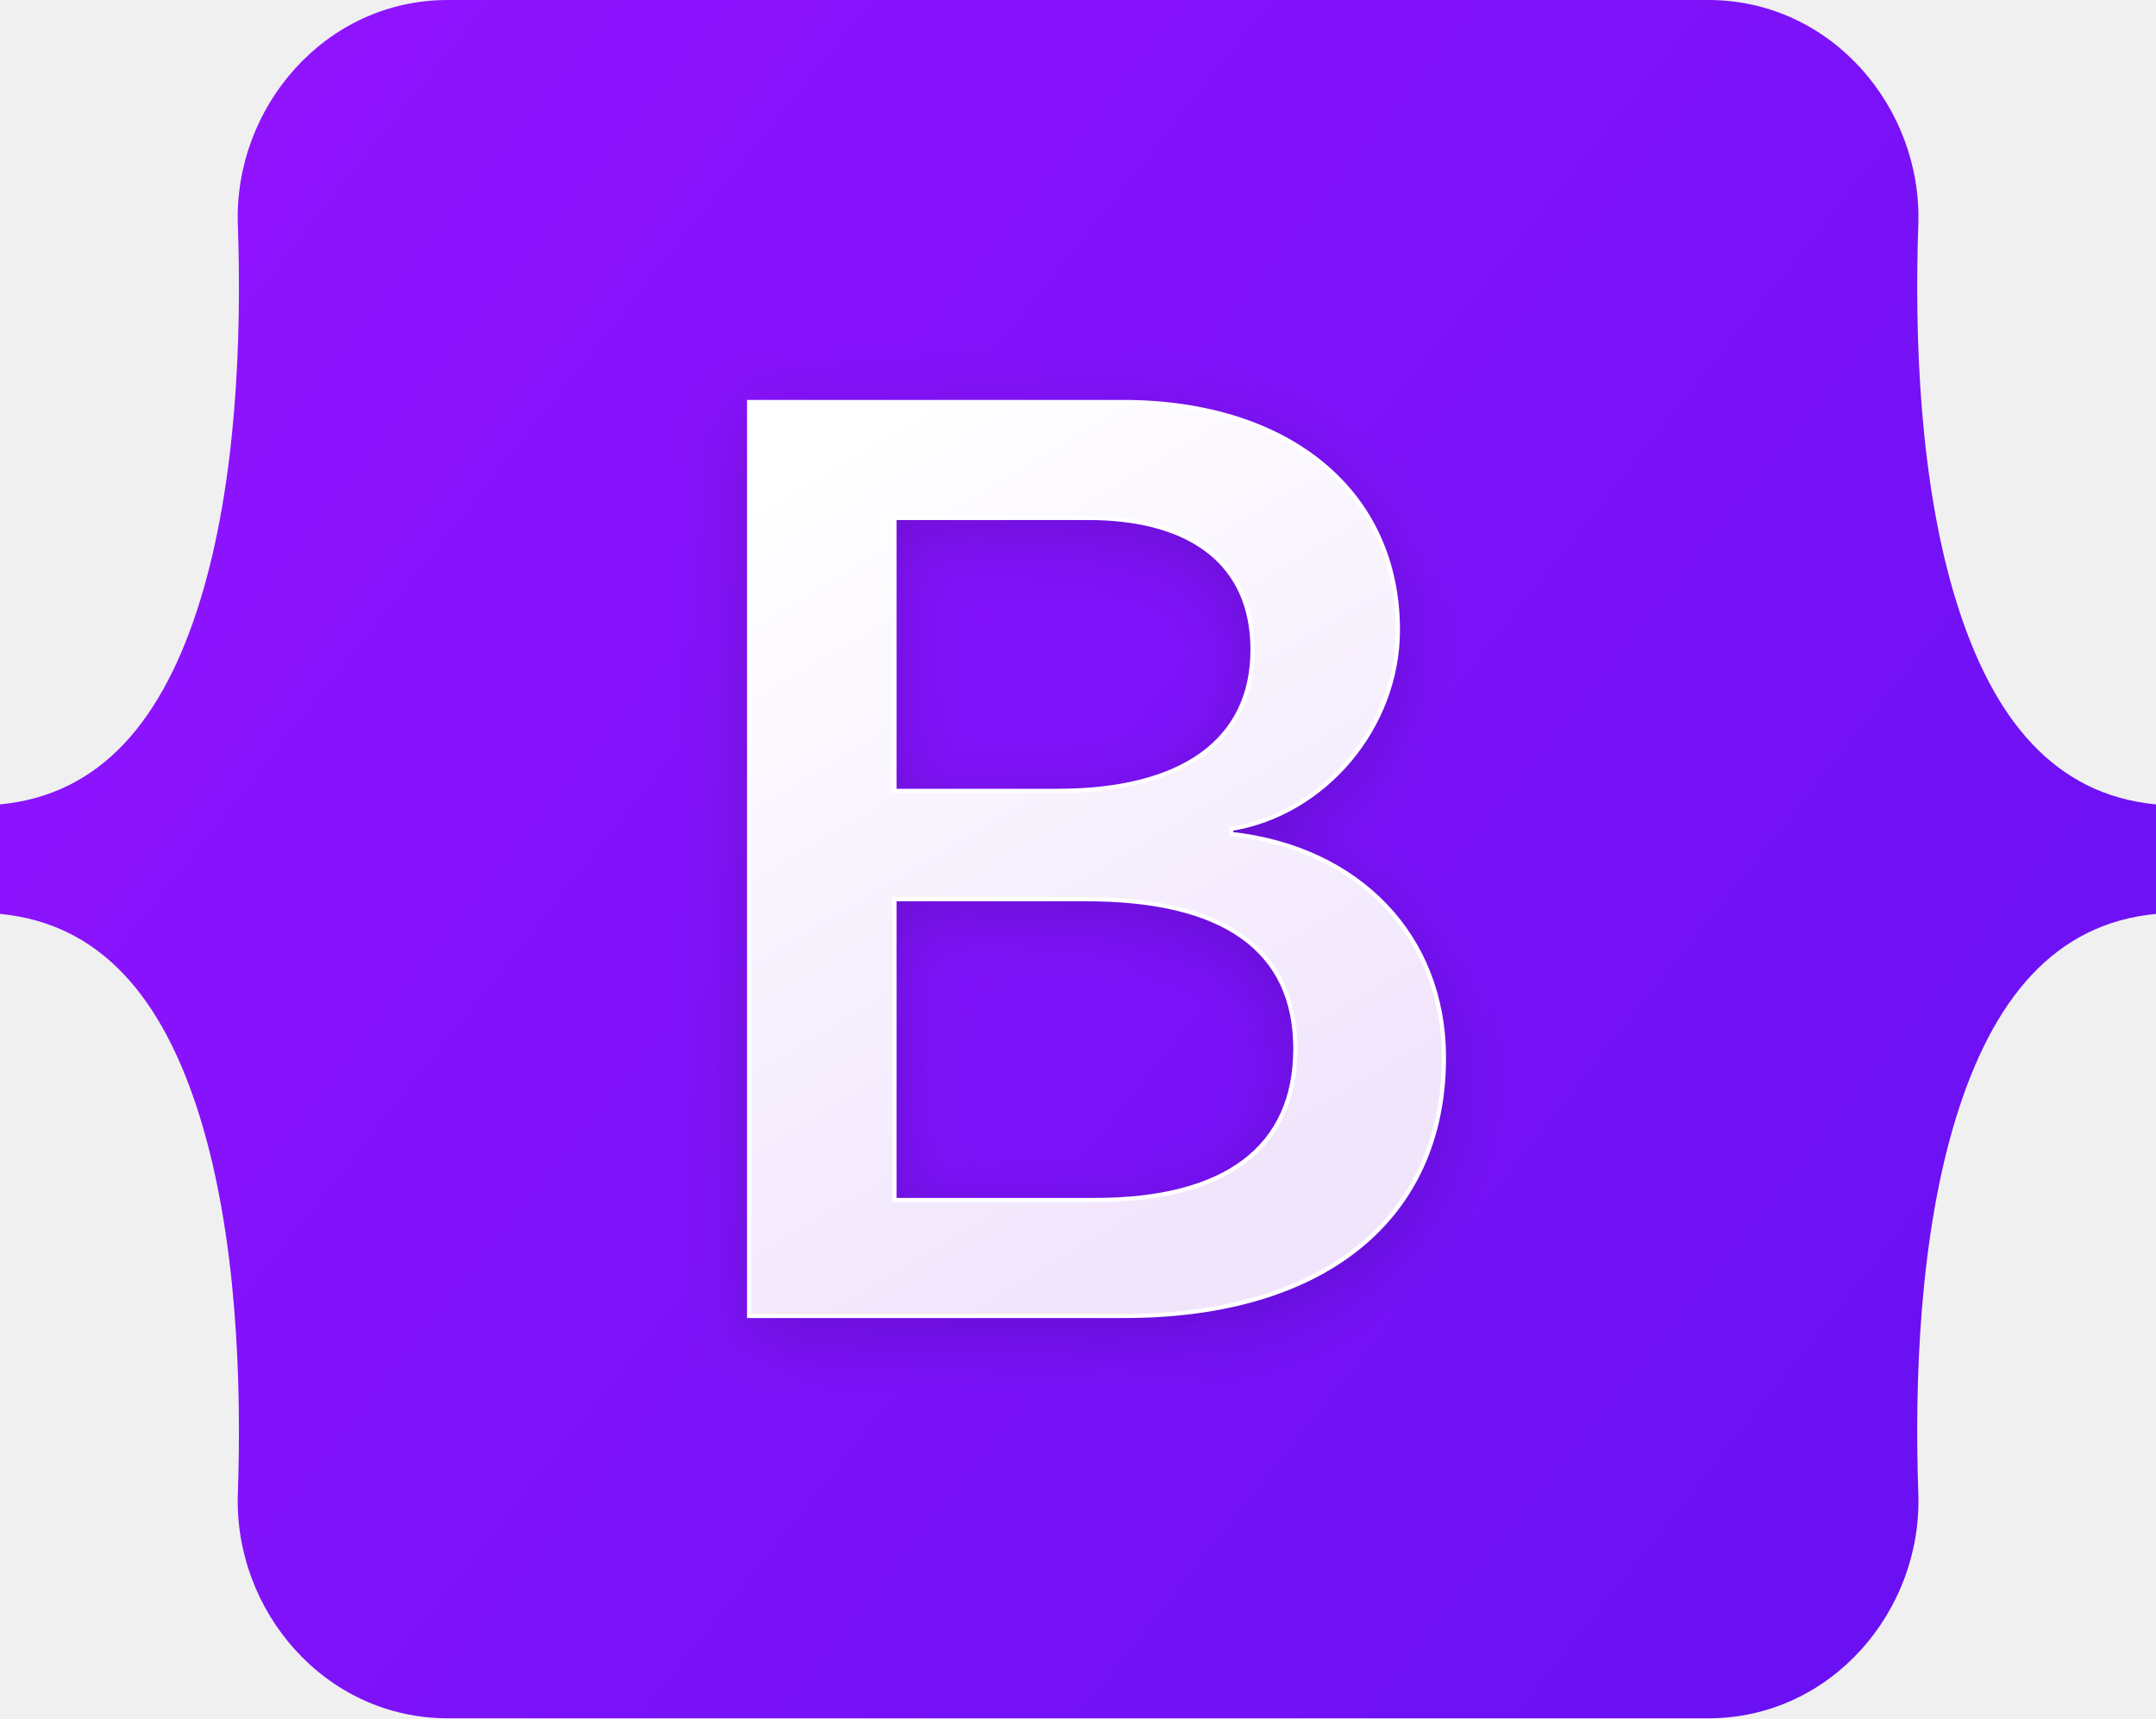
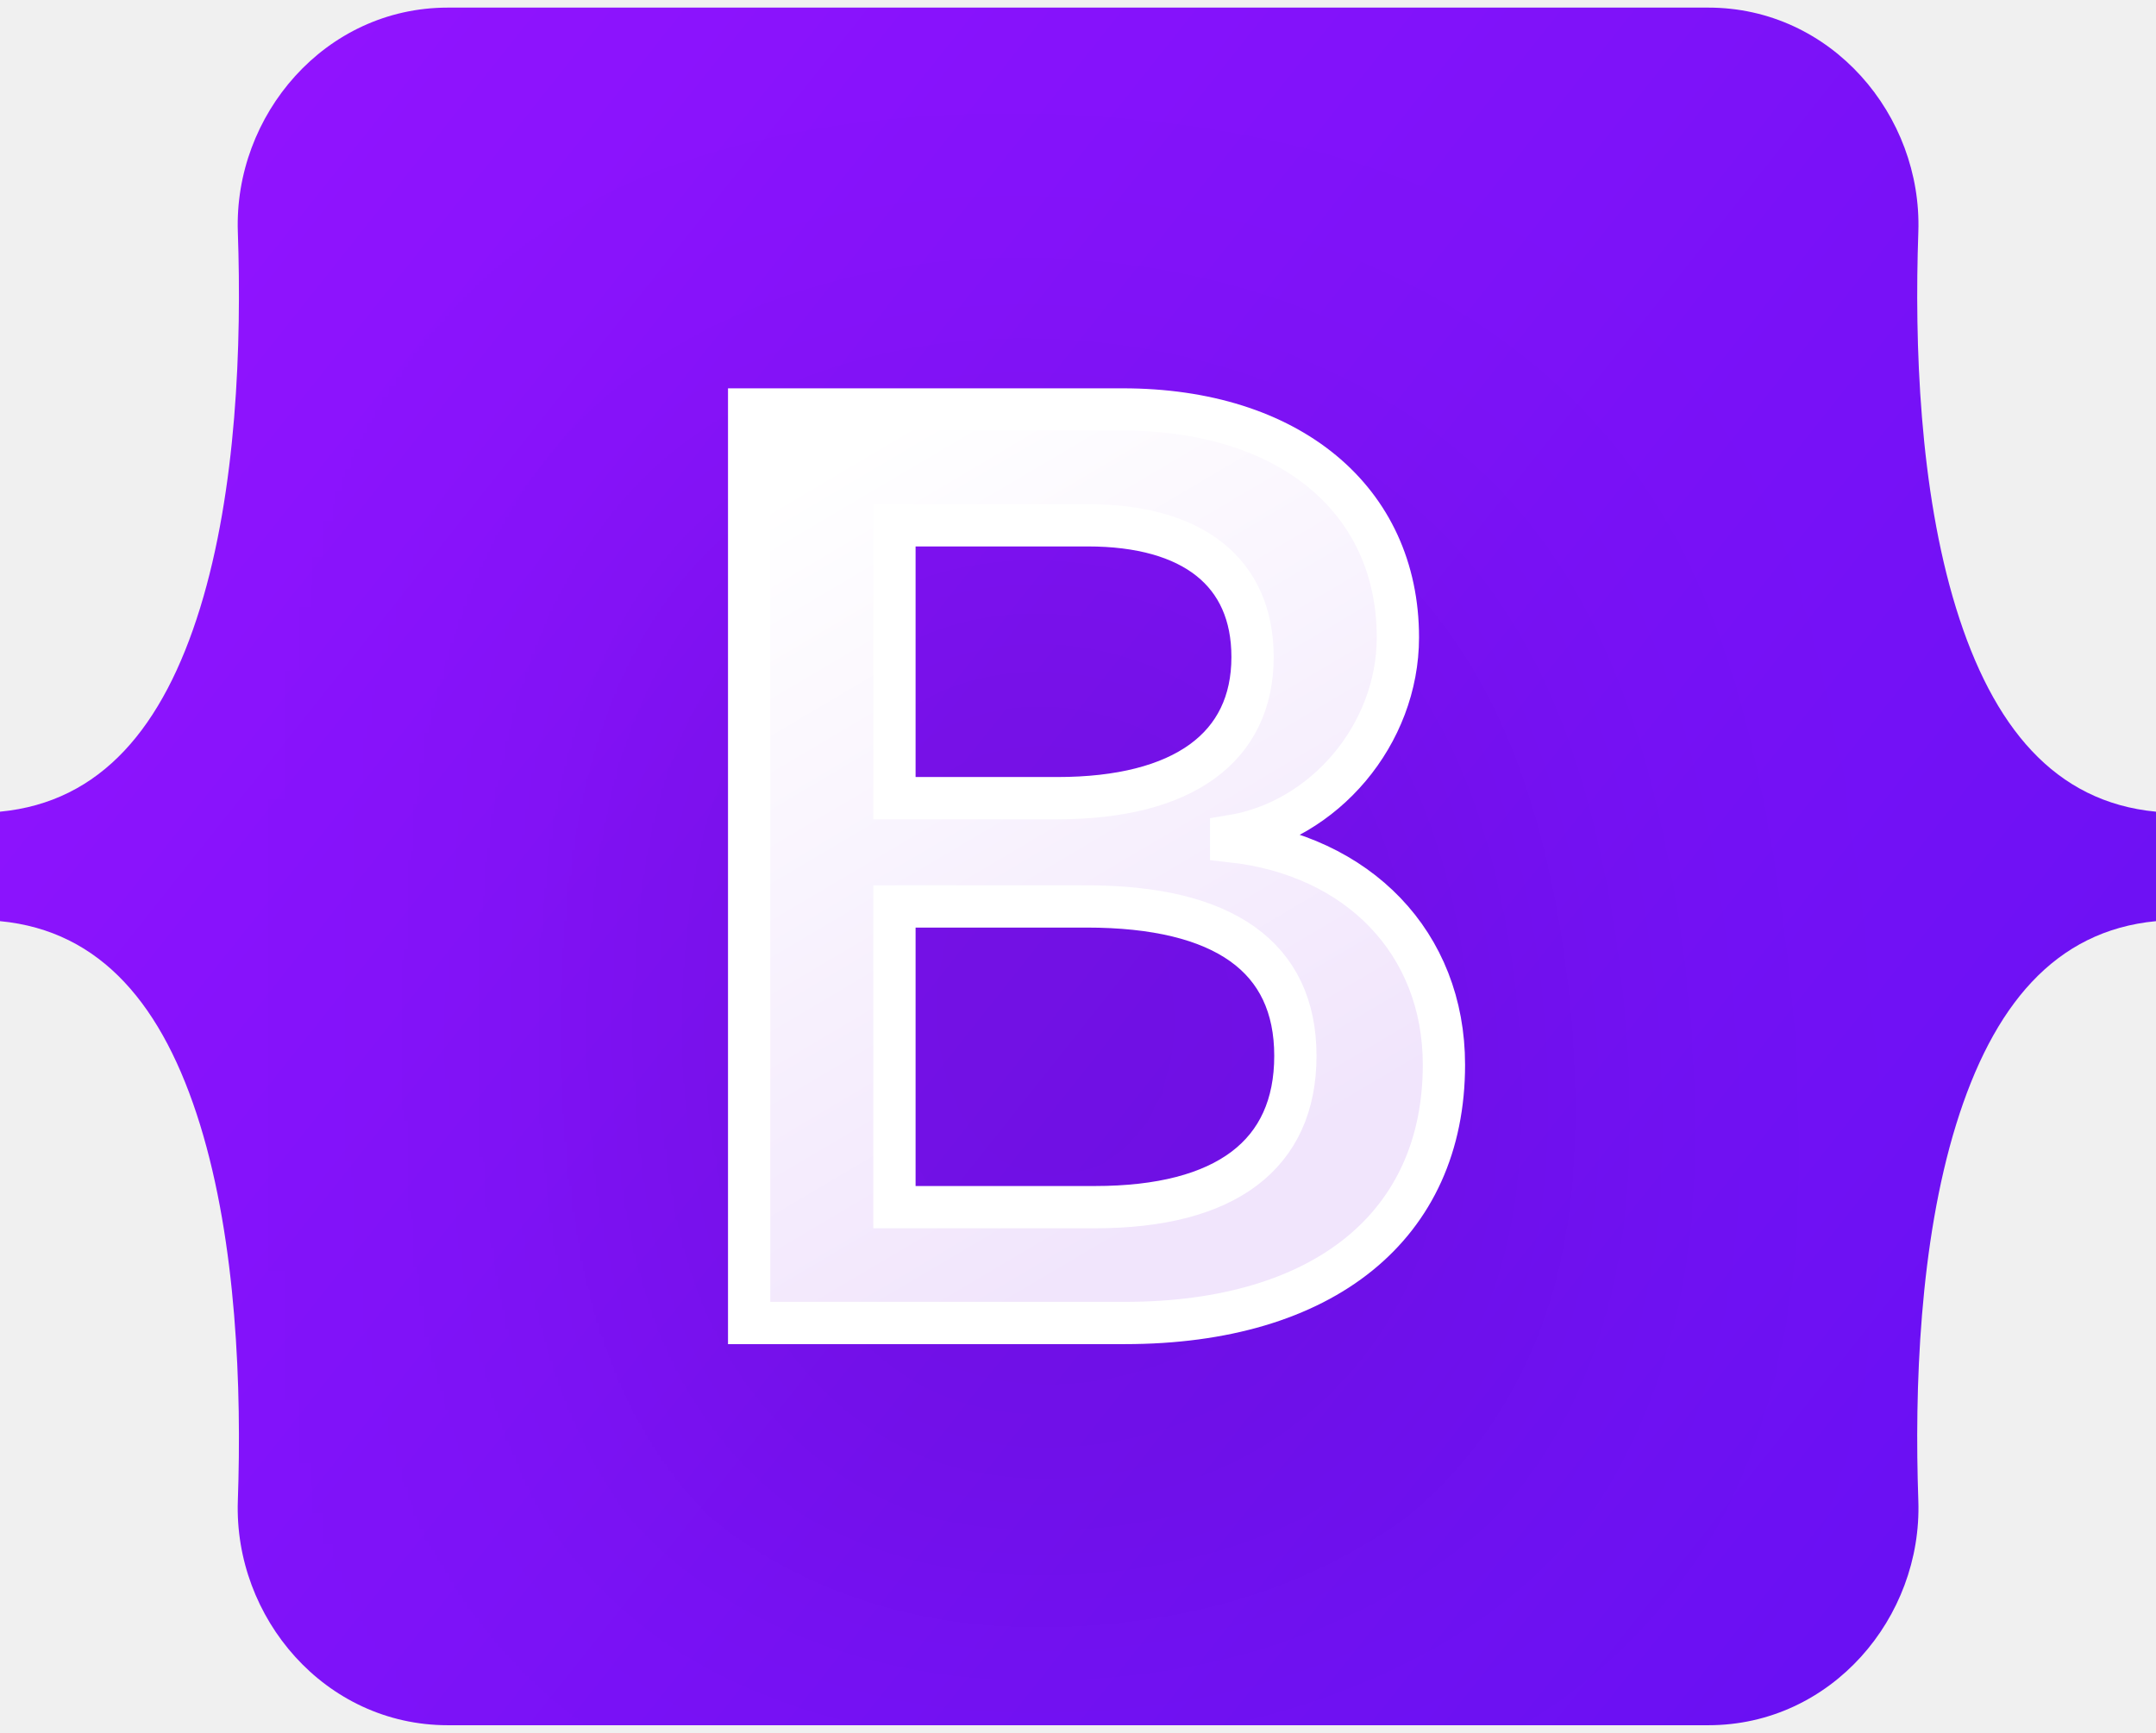
- <svg xmlns="http://www.w3.org/2000/svg" width="512" height="408">
+ <svg xmlns="http://www.w3.org/2000/svg" width="51" height="41" viewBox="0 0 51 41" fill="none">
+   <g clip-path="url(#clip0_473_388)">
+     <path d="M5.626 5.491C5.53 2.728 7.683 0.18 10.593 0.18H40.411C43.321 0.18 45.474 2.728 45.378 5.491C45.285 8.145 45.405 11.584 46.27 14.387C47.139 17.199 48.602 18.977 51 19.205V21.795C48.602 22.023 47.139 23.801 46.27 26.613C45.405 29.416 45.285 32.855 45.378 35.509C45.474 38.272 43.321 40.82 40.411 40.82H10.593C7.683 40.82 5.53 38.272 5.626 35.509C5.718 32.855 5.598 29.416 4.733 26.613C3.865 23.801 2.398 22.023 0 21.795V19.205C2.397 18.977 3.865 17.199 4.733 14.387C5.598 11.584 5.718 8.145 5.626 5.491Z" fill="url(#paint0_linear_473_388)" />
+     <g filter="url(#filter0_d_473_388)">
+       <path d="M26.606 31.303C31.317 31.303 34.156 28.997 34.156 25.192C34.156 22.316 32.131 20.233 29.123 19.904V19.784C31.333 19.425 33.067 17.372 33.067 15.081C33.067 11.815 30.489 9.688 26.56 9.688H17.721V31.303H26.606ZM21.158 12.429H25.731C28.217 12.429 29.629 13.538 29.629 15.545C29.629 17.687 27.987 18.885 25.01 18.885H21.158V12.429ZM21.158 28.562V21.447H25.701C28.954 21.447 30.642 22.645 30.642 24.982C30.642 27.319 29 28.562 25.9 28.562H21.158Z" fill="url(#paint1_linear_473_388)" />
+       <path d="M26.606 31.303C31.317 31.303 34.156 28.997 34.156 25.192C34.156 22.316 32.131 20.233 29.123 19.904V19.784C31.333 19.425 33.067 17.372 33.067 15.081C33.067 11.815 30.489 9.688 26.56 9.688H17.721V31.303H26.606ZM21.158 12.429H25.731C28.217 12.429 29.629 13.538 29.629 15.545C29.629 17.687 27.987 18.885 25.01 18.885H21.158V12.429ZM21.158 28.562V21.447H25.701C28.954 21.447 30.642 22.645 30.642 24.982C30.642 27.319 29 28.562 25.9 28.562H21.158Z" stroke="white" />
+     </g>
+   </g>
  <defs>
-     <linearGradient id="bs-logo-a" x1="76.079" x2="523.48" y1="10.798" y2="365.945" gradientUnits="userSpaceOnUse">
-       <stop stop-color="#9013fe" />
-       <stop offset="1" stop-color="#6610f2" />
-     </linearGradient>
-     <linearGradient id="bs-logo-b" x1="193.508" x2="293.514" y1="109.74" y2="278.872" gradientUnits="userSpaceOnUse">
-       <stop stop-color="#fff" />
-       <stop offset="1" stop-color="#f1e5fc" />
-     </linearGradient>
-     <filter id="bs-logo-c" width="197" height="249" x="161.901" y="83.457" color-interpolation-filters="sRGB" filterUnits="userSpaceOnUse">
+     <filter id="filter0_d_473_388" x="1.221" y="-2.812" width="49.435" height="54.615" filterUnits="userSpaceOnUse" color-interpolation-filters="sRGB">
      <feFlood flood-opacity="0" result="BackgroundImageFix" />
-       <feColorMatrix in="SourceAlpha" values="0 0 0 0 0 0 0 0 0 0 0 0 0 0 0 0 0 0 127 0" />
+       <feColorMatrix in="SourceAlpha" type="matrix" values="0 0 0 0 0 0 0 0 0 0 0 0 0 0 0 0 0 0 127 0" result="hardAlpha" />
      <feOffset dy="4" />
      <feGaussianBlur stdDeviation="8" />
-       <feColorMatrix values="0 0 0 0 0 0 0 0 0 0 0 0 0 0 0 0 0 0 0.15 0" />
-       <feBlend in2="BackgroundImageFix" result="effect1_dropShadow" />
-       <feBlend in="SourceGraphic" in2="effect1_dropShadow" result="shape" />
+       <feColorMatrix type="matrix" values="0 0 0 0 0 0 0 0 0 0 0 0 0 0 0 0 0 0 0.15 0" />
+       <feBlend mode="normal" in2="BackgroundImageFix" result="effect1_dropShadow_473_388" />
+       <feBlend mode="normal" in="SourceGraphic" in2="effect1_dropShadow_473_388" result="shape" />
    </filter>
+     <linearGradient id="paint0_linear_473_388" x1="7.578" y1="1.255" x2="52.144" y2="36.631" gradientUnits="userSpaceOnUse">
+       <stop stop-color="#9013FE" />
+       <stop offset="1" stop-color="#6610F2" />
+     </linearGradient>
+     <linearGradient id="paint1_linear_473_388" x1="19.275" y1="11.111" x2="29.237" y2="27.958" gradientUnits="userSpaceOnUse">
+       <stop stop-color="white" />
+       <stop offset="1" stop-color="#F1E5FC" />
+     </linearGradient>
+     <clipPath id="clip0_473_388">
+       <rect width="51" height="40.641" fill="white" transform="translate(0 0.179688)" />
+     </clipPath>
  </defs>
-   <path fill="url(#bs-logo-a)" d="M56.481 53.32C55.515 25.58 77.128 0 106.342 0h299.353c29.214 0 50.827 25.58 49.861 53.32-.928 26.647.277 61.165 8.964 89.31 8.715 28.232 23.411 46.077 47.48 48.37v26c-24.069 2.293-38.765 20.138-47.48 48.37-8.687 28.145-9.892 62.663-8.964 89.311.966 27.739-20.647 53.319-49.861 53.319H106.342c-29.214 0-50.827-25.58-49.86-53.319.927-26.648-.278-61.166-8.966-89.311C38.802 237.138 24.07 219.293 0 217v-26c24.069-2.293 38.802-20.138 47.516-48.37 8.688-28.145 9.893-62.663 8.965-89.31z" />
-   <path fill="url(#bs-logo-b)" filter="url(#bs-logo-c)" stroke="#fff" d="M267.103 312.457c47.297 0 75.798-23.158 75.798-61.355 0-28.873-20.336-49.776-50.532-53.085v-1.203c22.185-3.609 39.594-24.211 39.594-47.219 0-32.783-25.882-54.138-65.322-54.138h-88.74v217h89.202zm-54.692-189.48h45.911c24.958 0 39.131 11.128 39.131 31.279 0 21.505-16.484 33.535-46.372 33.535h-38.67v-64.814zm0 161.961v-71.431h45.602c32.661 0 49.608 12.03 49.608 35.49 0 23.459-16.484 35.941-47.605 35.941h-47.605z" />
</svg>
